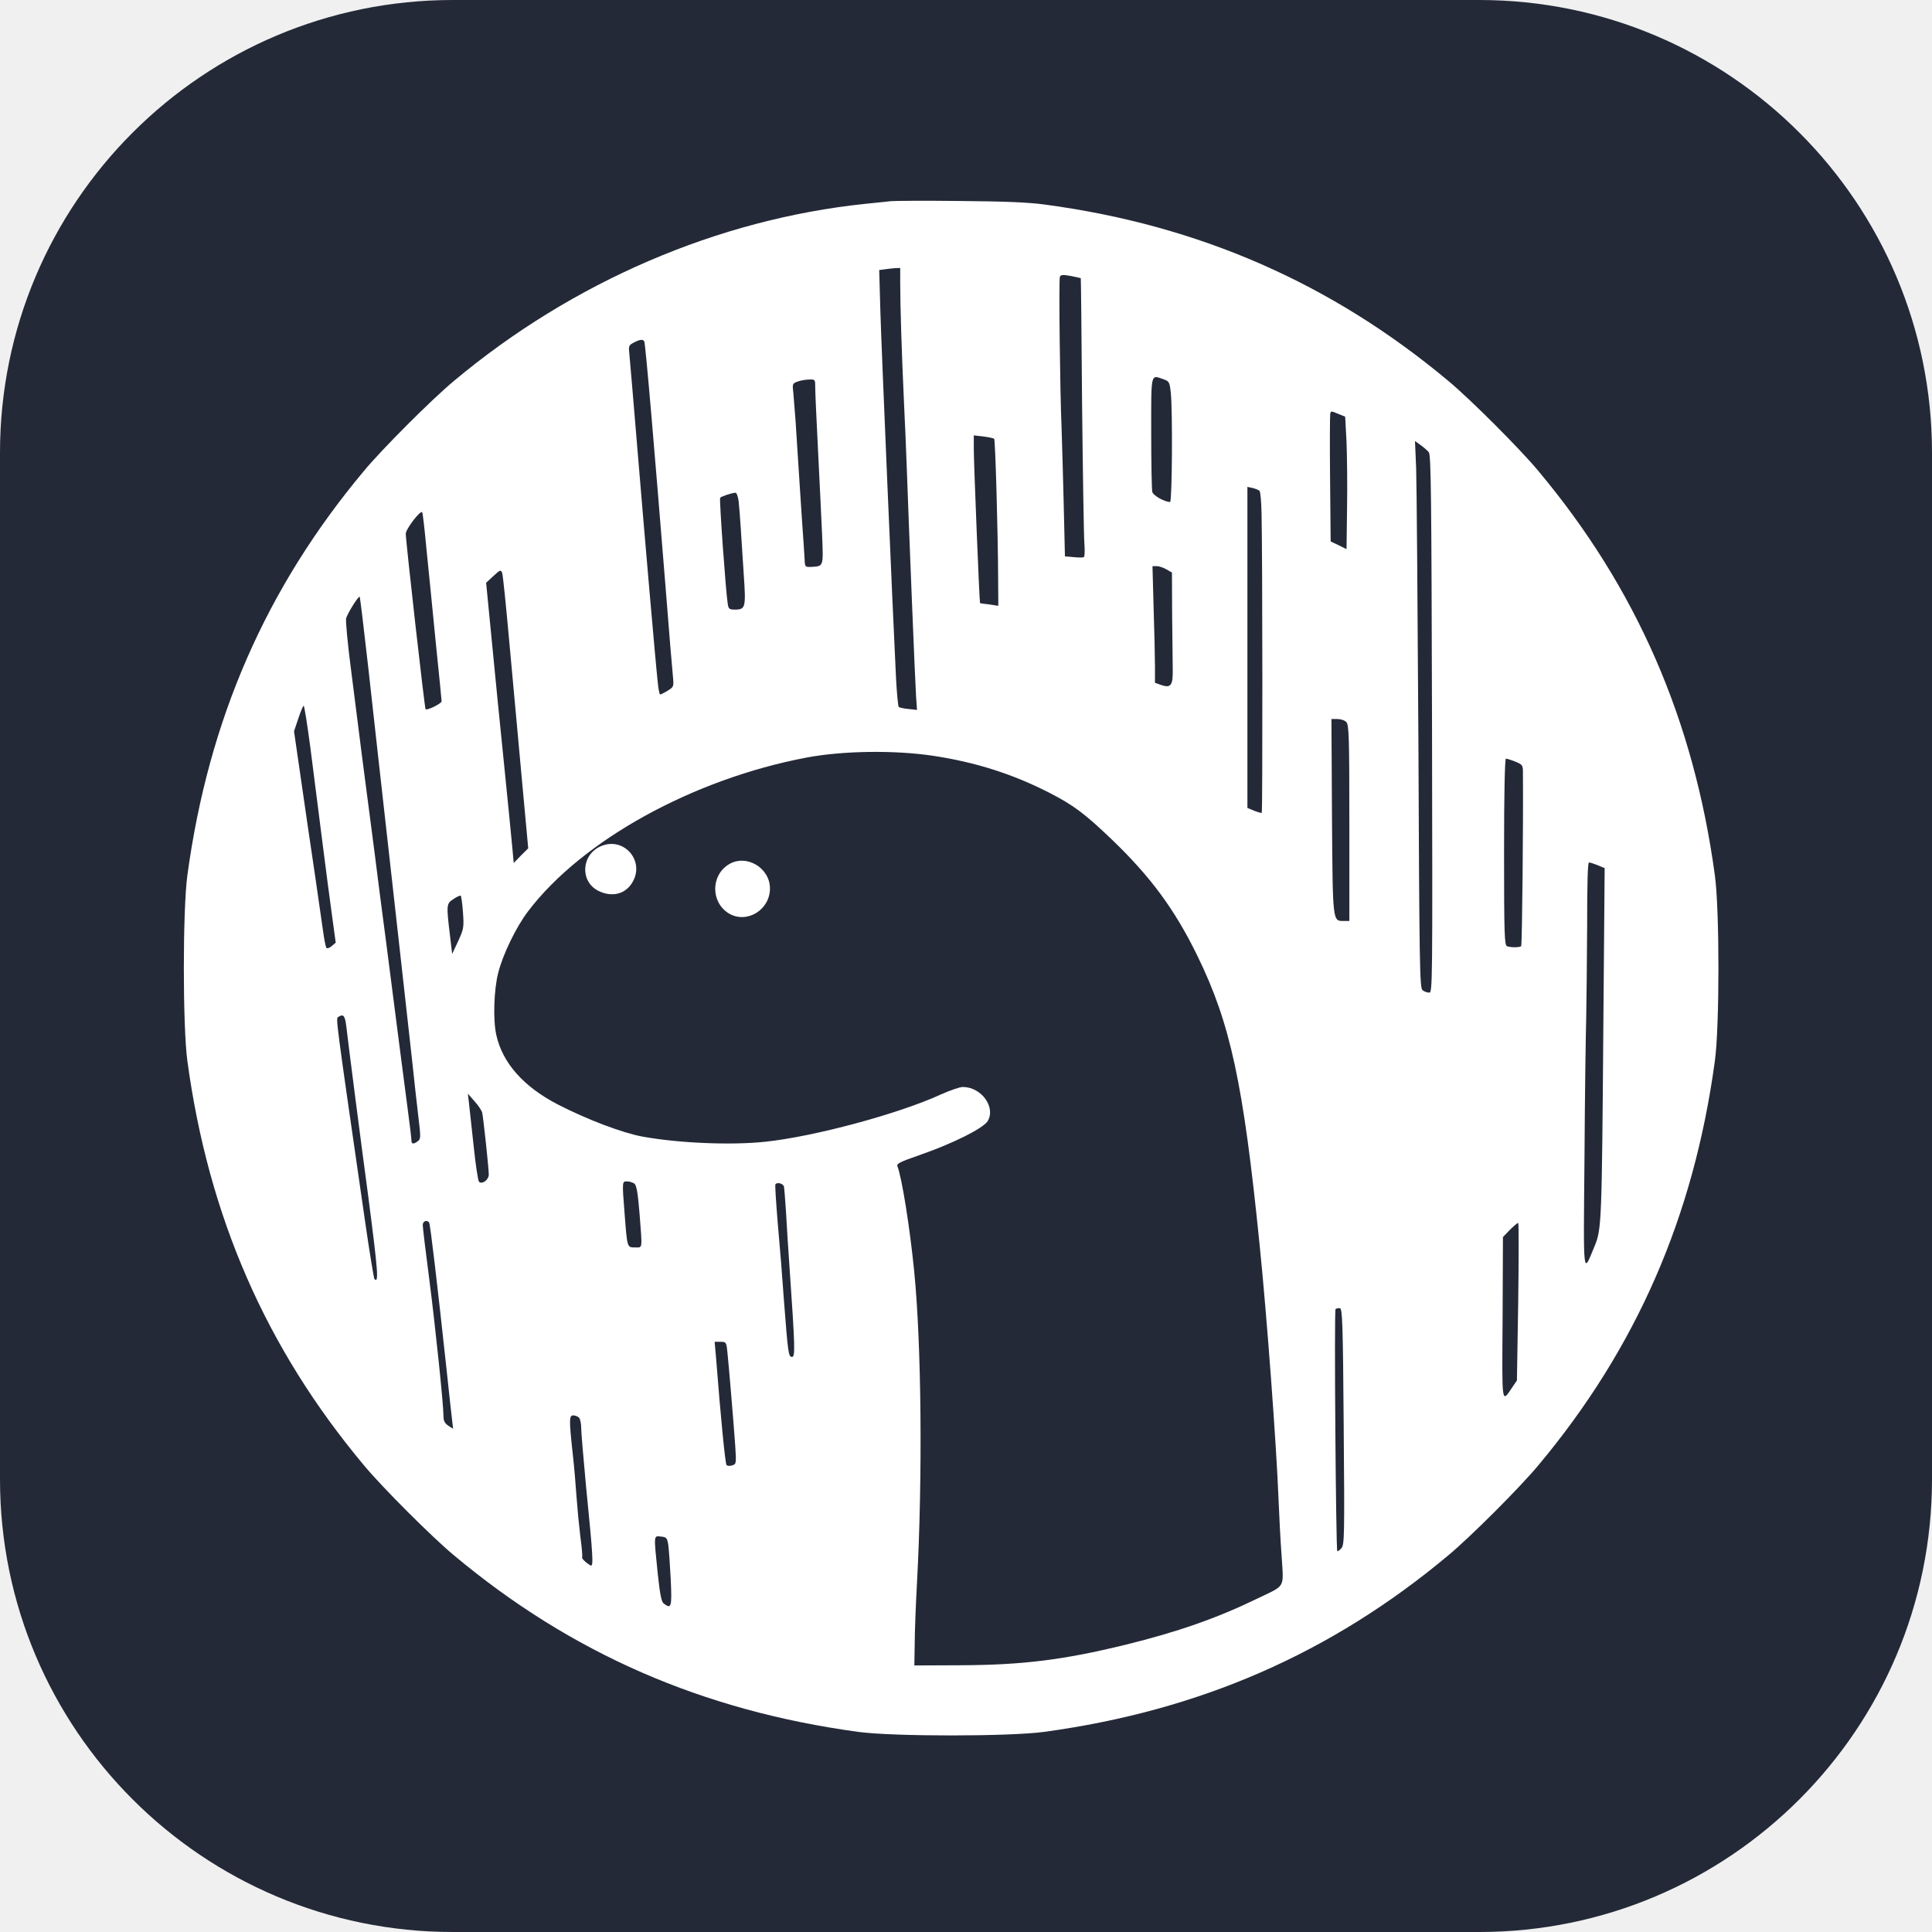
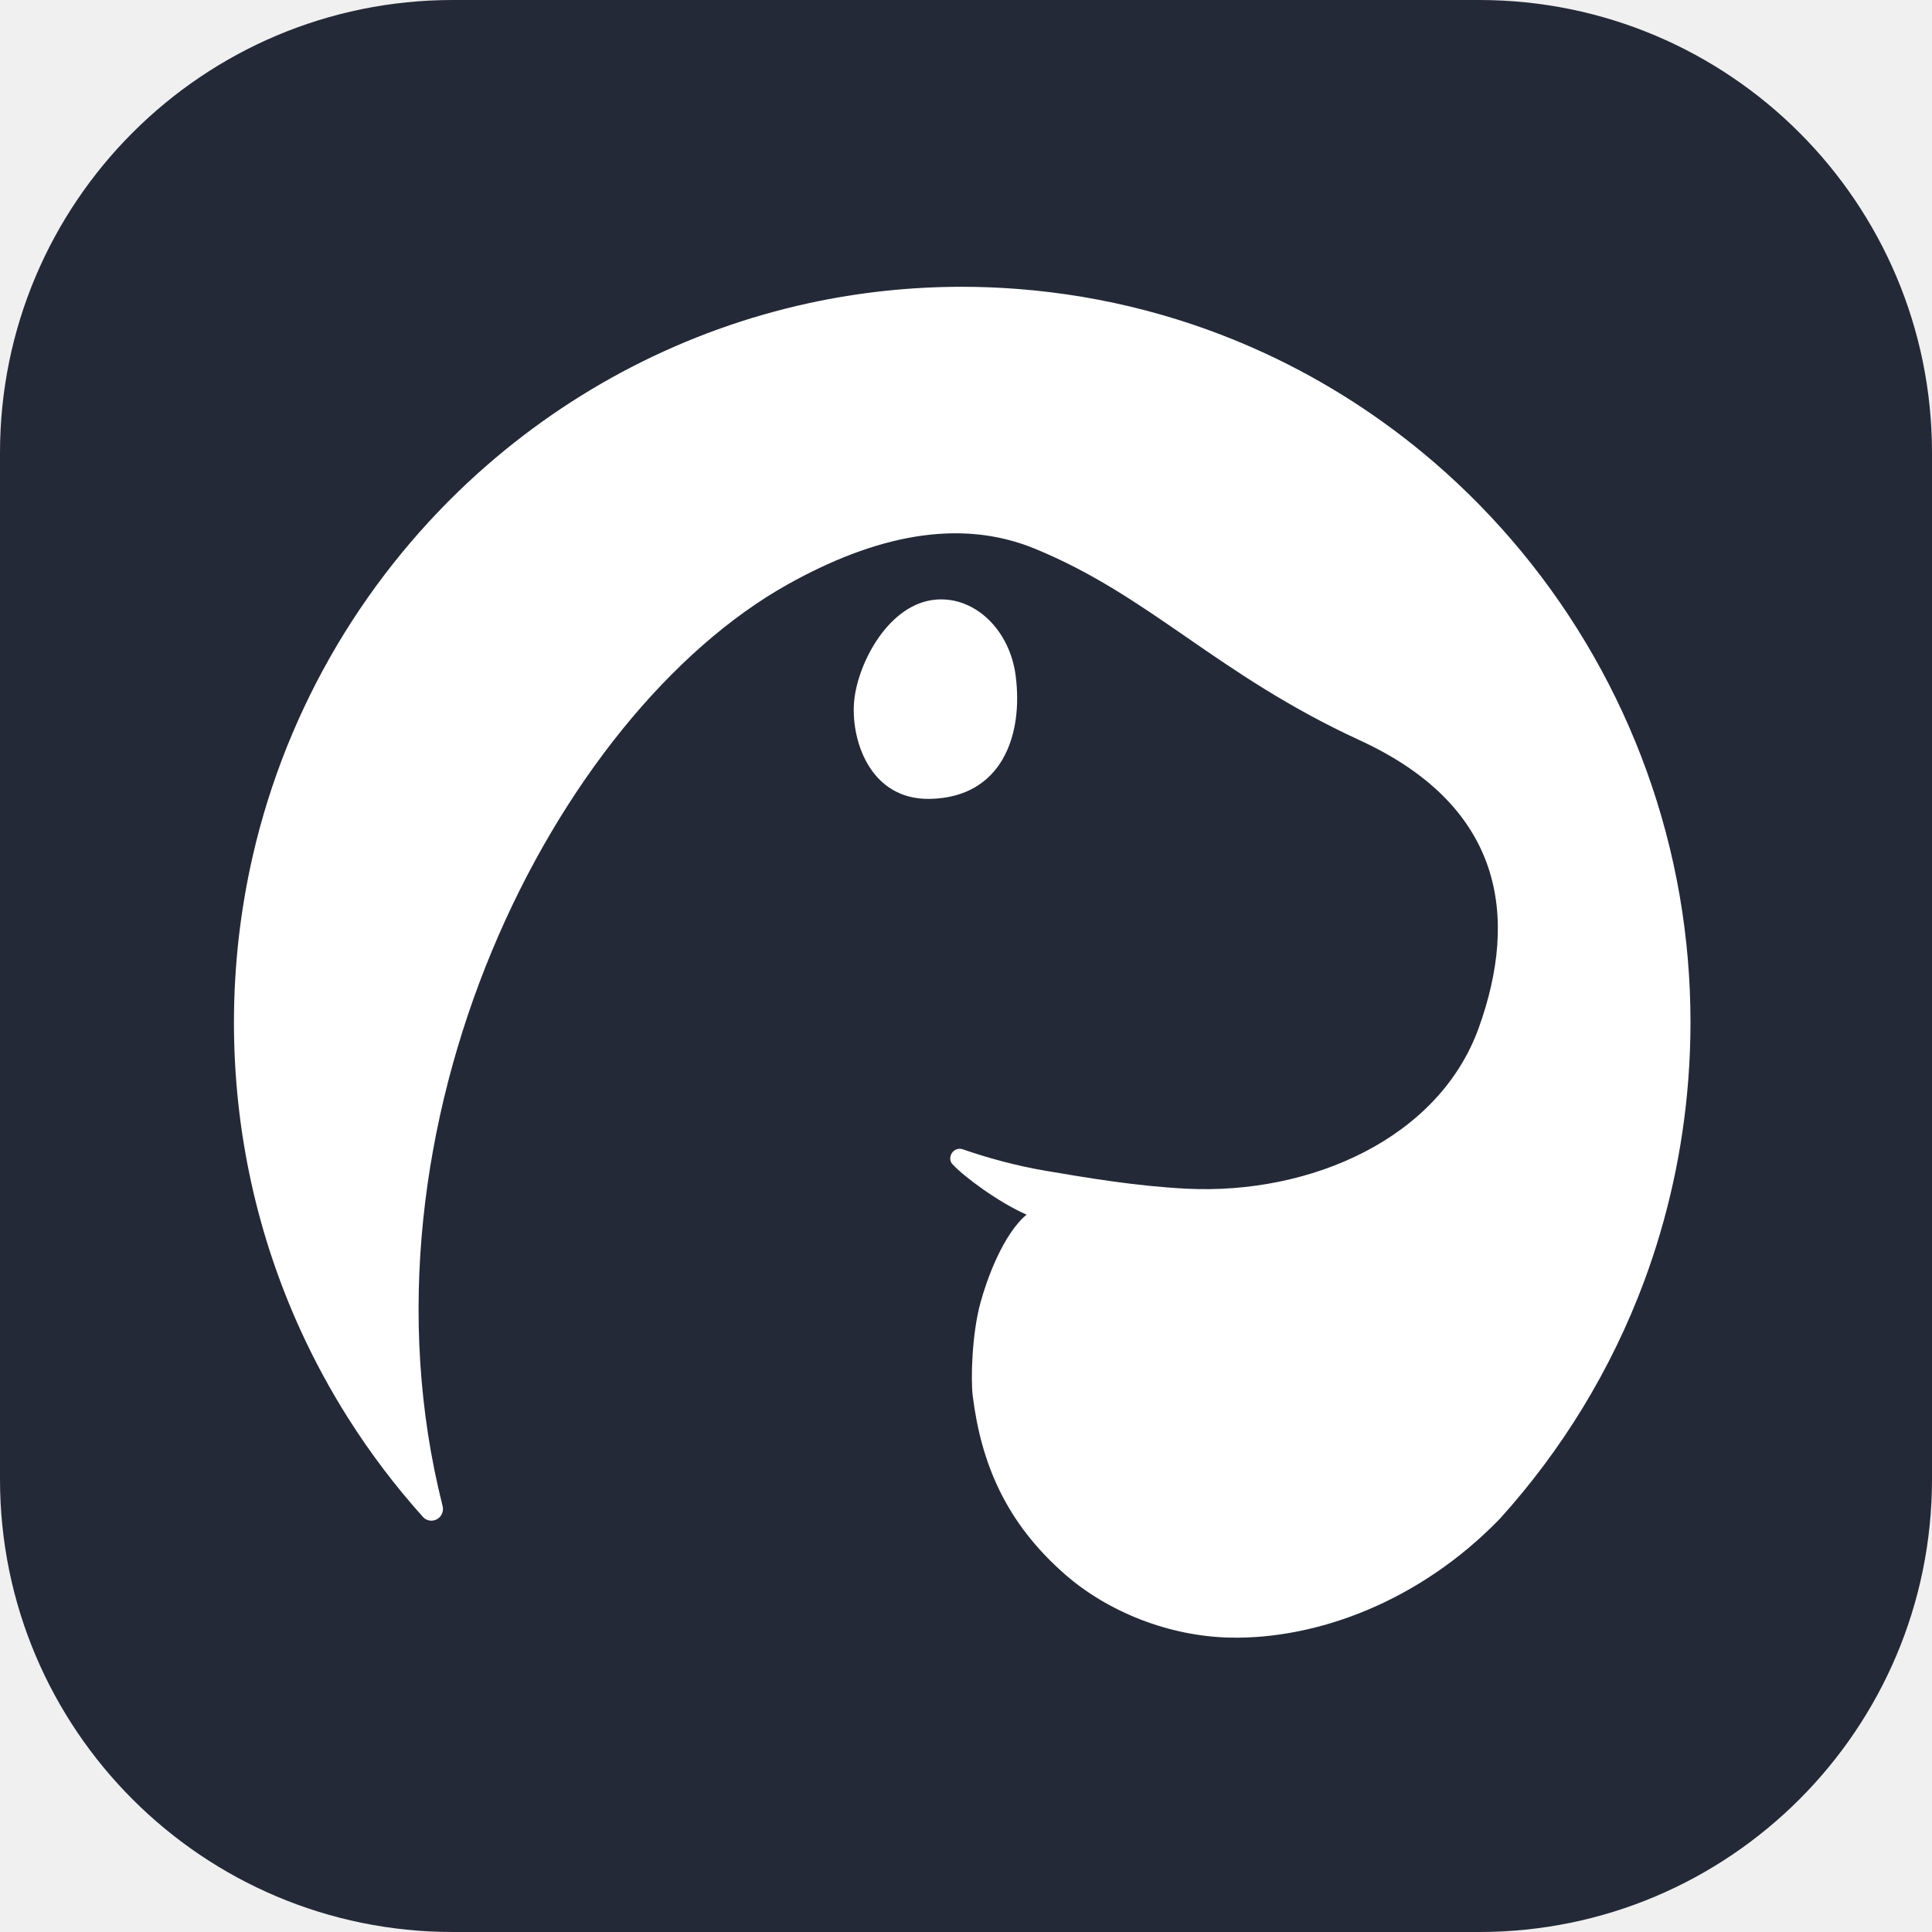
- <svg xmlns="http://www.w3.org/2000/svg" width="256" height="256" fill="none" viewBox="0 0 256 256">
-   <rect width="256" height="256" fill="#242938" rx="60" />
-   <path fill="#fff" d="M118.032 26.656C117.554 26.704 116.032 26.882 114.656 27.008C95.102 29.054 75.844 37.336 60.14 50.484C57.242 52.89 50.64 59.492 48.234 62.39C35.234 77.922 27.634 95.35 24.828 115.976C24.204 120.556 24.204 136.008 24.828 140.586C27.632 161.21 35.234 178.64 48.234 194.172C50.64 197.072 57.242 203.672 60.14 206.078C75.672 219.078 93.1 226.678 113.726 229.484C118.306 230.11 133.758 230.11 138.336 229.484C158.96 226.68 176.39 219.078 191.922 206.078C194.822 203.672 201.422 197.07 203.828 194.172C216.828 178.64 224.428 161.212 227.228 140.586C227.86 136.006 227.86 120.554 227.228 115.976C224.428 95.352 216.828 77.922 203.828 62.39C201.422 59.492 194.82 52.89 191.922 50.484C176.446 37.532 158.836 29.836 138.484 27.11C136.282 26.804 133.086 26.68 127.156 26.632C122.632 26.578 118.5 26.61 118.032 26.656V26.656ZM119.282 37.46C119.282 40.382 119.476 46.734 119.758 52.766C119.906 55.71 120.078 59.938 120.158 62.14C120.43 69.946 121.258 90.42 121.382 92.25L121.508 94.07L120.382 93.946C119.758 93.898 119.18 93.75 119.078 93.672C119.008 93.572 118.828 91.844 118.726 89.82C118.282 80.92 116.806 46.382 116.656 41.336L116.5 35.782L117.204 35.688C117.578 35.632 118.204 35.562 118.602 35.532L119.282 35.508V37.46ZM143.21 36.86C143.234 36.882 143.312 44.438 143.382 53.64C143.484 62.868 143.61 71.14 143.688 72.04C143.758 72.968 143.734 73.766 143.608 73.82C143.508 73.89 142.882 73.89 142.258 73.82L141.11 73.72L140.938 66.438C140.857 63.13 140.763 59.823 140.658 56.516C140.46 52.086 140.282 37.062 140.438 36.688C140.532 36.408 140.812 36.382 141.858 36.562C142.586 36.71 143.188 36.836 143.21 36.86V36.86ZM85.368 45.234C85.524 45.46 86.696 59.242 88.148 77.266C88.626 83.398 89.094 89 89.172 89.696C89.296 90.968 89.272 91.024 88.468 91.524C88.024 91.796 87.57 92.024 87.468 92.024C87.398 92.024 87.25 91.374 87.172 90.57C86.82 87.32 85.468 71.618 84.524 60.266C83.968 53.586 83.468 47.61 83.398 46.96C83.274 45.86 83.298 45.758 83.946 45.414C84.742 44.984 85.196 44.914 85.366 45.234H85.368ZM154.21 50.266C154.914 50.516 154.984 50.64 155.14 52.062C155.39 54.562 155.312 66.516 155.04 66.516C154.312 66.516 152.812 65.664 152.688 65.188C152.608 64.89 152.54 61.344 152.54 57.312C152.54 49.188 152.438 49.664 154.21 50.266ZM108.024 51.438C108.024 52.11 108.204 55.836 108.398 59.766C108.602 63.686 108.828 68.664 108.93 70.82C109.102 75.172 109.15 75.016 107.476 75.118C106.648 75.14 106.648 75.14 106.602 73.89C106.554 73.196 106.43 71.016 106.274 69.016C106.148 67.016 105.852 62.688 105.648 59.39C105.512 56.961 105.338 54.534 105.126 52.11C104.976 50.86 105 50.812 105.672 50.562C106.078 50.414 106.772 50.29 107.226 50.29C108.024 50.266 108.024 50.266 108.024 51.438V51.438ZM177.39 54.868L178.242 55.21L178.422 58.562C178.492 60.39 178.546 64.342 178.492 67.322L178.422 72.766L177.368 72.242L176.32 71.742L176.242 63.438C176.196 58.868 176.218 54.992 176.266 54.812C176.366 54.438 176.366 54.438 177.39 54.868ZM131.734 58.14C131.882 58.29 132.234 70.414 132.258 76.57L132.282 80.274L131.11 80.094C130.43 80.014 129.882 79.946 129.86 79.922C129.78 79.868 129.032 61.342 129.032 59.54V57.688L130.304 57.836C131.032 57.936 131.656 58.062 131.734 58.14V58.14ZM189.32 59.914C189.626 60.266 189.672 65.742 189.75 95.946C189.82 130.632 189.82 131.532 189.374 131.532C189.055 131.512 188.748 131.398 188.494 131.204C188.118 130.93 188.07 127.906 187.946 98.274C187.844 80.32 187.718 64.014 187.648 62.04L187.492 58.438L188.218 58.96C188.648 59.266 189.126 59.688 189.32 59.914V59.914ZM166.89 65.04C167.016 65.14 167.14 66.562 167.164 68.196C167.29 73.718 167.312 107.602 167.188 107.704C167.14 107.75 166.688 107.624 166.188 107.43L165.288 107.054V64.514L165.992 64.664C166.368 64.764 166.766 64.914 166.892 65.04H166.89ZM97.876 66.438C97.946 67.118 98.07 68.64 98.148 69.89C98.228 71.118 98.398 73.922 98.548 76.094C98.852 80.494 98.796 80.774 97.374 80.774C96.626 80.774 96.524 80.694 96.422 79.946C96.172 78.468 95.296 66.164 95.422 65.968C95.546 65.788 96.852 65.344 97.446 65.288C97.602 65.266 97.796 65.788 97.876 66.438V66.438ZM56.516 72.82C56.79 75.468 57.336 81.024 57.742 85.148C58.164 89.274 58.516 92.774 58.516 92.922C58.516 93.226 56.586 94.172 56.39 93.976C56.266 93.852 53.766 71.718 53.766 70.718C53.766 70.118 55.686 67.594 55.938 67.868C56.016 67.914 56.266 70.14 56.516 72.82V72.82ZM154.562 75.446L155.29 75.866L155.312 81.274C155.336 84.218 155.392 87.524 155.392 88.594C155.438 90.844 155.164 91.218 153.812 90.75L153.04 90.47V88.32C153.04 87.126 152.96 83.648 152.86 80.57L152.71 75.016H153.29C153.586 75.016 154.164 75.218 154.562 75.446V75.446ZM67.492 85.148C67.946 89.946 68.664 98.048 69.14 103.148L69.992 112.408L69.016 113.374L68.07 114.352L67.89 112.374C67.79 111.274 67.29 106.18 66.766 101.024C66.201 95.492 65.651 89.958 65.118 84.422L64.414 77.218L65.39 76.32C66.266 75.492 66.368 75.468 66.54 75.92C66.64 76.172 67.062 80.32 67.492 85.148V85.148ZM48.766 88.172C49.312 93.102 50.766 106.204 52.016 117.282C53.266 128.36 54.436 139.032 54.664 141.032C54.868 143.032 55.21 146.062 55.414 147.79C55.766 150.71 55.766 150.914 55.368 151.21C54.766 151.664 54.516 151.61 54.516 151.086C54.516 150.86 54.29 148.96 54.016 146.914C53.562 143.484 52.812 137.68 51.14 124.656C50.625 120.783 50.125 116.909 49.64 113.032C49.14 109.25 48.414 103.626 48.008 100.524C47.608 97.422 46.938 92.124 46.508 88.696C46.062 85.296 45.788 82.274 45.86 81.946C46.04 81.274 47.508 78.922 47.664 79.07C47.71 79.14 48.21 83.218 48.764 88.17L48.766 88.172ZM41.11 98.946C41.484 101.954 42.188 107.43 42.664 111.148C43.132 114.852 43.734 119.476 44.008 121.408L44.484 124.908L43.96 125.36C43.664 125.61 43.36 125.704 43.258 125.61C43.164 125.508 42.96 124.508 42.812 123.406C42.136 118.651 41.444 113.898 40.734 109.148L38.96 96.898L39.532 95.196C39.836 94.274 40.156 93.524 40.234 93.524C40.336 93.524 40.71 95.976 41.11 98.944V98.946ZM178.39 95.672C178.742 96.024 178.796 97.572 178.796 109.054V122.032H178.094C176.57 122.032 176.594 122.406 176.494 108.204L176.422 95.274H177.218C177.64 95.274 178.196 95.446 178.39 95.672V95.672ZM123.656 100.148C129.304 101 134.236 102.578 139.11 105.078C142.258 106.704 143.758 107.828 147.258 111.178C152.46 116.158 155.664 120.508 158.664 126.658C163.04 135.61 164.744 143.532 166.89 164.79C167.868 174.32 169.14 191.594 169.414 198.67C169.494 200.726 169.664 204.102 169.82 206.17C170.094 210.578 170.414 209.976 166.54 211.85C161.164 214.454 155.984 216.25 149.164 217.93C140.812 219.976 135.406 220.624 127.156 220.656L121.156 220.68L121.204 217.804C121.204 216.226 121.352 212.554 121.508 209.68C122.258 195.75 122.102 178.172 121.132 168.414C120.578 162.814 119.508 156.014 118.906 154.514C118.782 154.188 119.352 153.914 121.828 153.062C126.36 151.484 130.282 149.508 130.882 148.54C131.962 146.688 130.032 144.032 127.578 144.032C127.158 144.032 125.882 144.484 124.704 145.008C119.102 147.586 107.876 150.608 101.398 151.288C96.922 151.766 89.968 151.484 85.148 150.608C82.524 150.132 77.82 148.36 73.89 146.336C69.368 143.984 66.594 140.86 65.766 137.156C65.312 135.156 65.438 131.156 66.016 128.906C66.64 126.43 68.39 122.828 69.992 120.726C77.118 111.352 91.82 103.226 106.898 100.376C111.704 99.476 118.5 99.376 123.658 100.148H123.656ZM200.796 100.922C201.696 101.296 201.796 101.398 201.796 102.25C201.852 109.078 201.696 124.68 201.57 125.33C201.546 125.554 200.25 125.578 199.696 125.382C199.352 125.258 199.296 123.906 199.296 112.874C199.296 104.976 199.398 100.524 199.546 100.524C199.672 100.524 200.25 100.704 200.796 100.922V100.922ZM211.726 114.656L212.626 115.032L212.454 135.734C212.25 162.118 212.226 162.89 211.274 165.164C209.726 168.89 209.804 169.64 209.954 153.29C210 145.11 210.124 136.836 210.18 134.906C210.226 132.986 210.274 127.554 210.304 122.828C210.304 117.124 210.374 114.282 210.554 114.282C210.704 114.282 211.226 114.454 211.726 114.656ZM61.344 120.882C61.492 122.906 61.438 123.102 60.71 124.702L59.914 126.406L59.618 123.906C59.14 119.906 59.14 119.726 60.086 119.132C60.516 118.828 60.968 118.632 61.04 118.68C61.118 118.726 61.266 119.726 61.344 120.882V120.882ZM45.884 135.962C46.11 138.008 47.86 151.61 48.764 158.29C50.11 168.618 50.21 170.094 49.61 169.47C49.54 169.39 48.96 165.914 48.36 161.742C44.46 134.782 44.484 134.962 44.812 134.758C45.484 134.304 45.712 134.554 45.882 135.96L45.884 135.962ZM63.89 147.414C64.04 148.04 64.766 154.814 64.766 155.64C64.766 156.336 63.866 156.992 63.468 156.586C63.344 156.46 63.016 154.336 62.766 151.89C62.492 149.414 62.218 146.836 62.14 146.164L61.992 144.914L62.868 145.914C63.368 146.46 63.812 147.134 63.89 147.414V147.414ZM84.07 156.836C84.344 157.086 84.524 158.086 84.742 160.79C85.118 165.664 85.172 165.29 84.148 165.29C83.094 165.29 83.118 165.368 82.774 160.96C82.422 156.484 82.422 156.54 83.094 156.54C83.422 156.54 83.844 156.688 84.07 156.836ZM103.876 157.21C103.922 157.46 104.046 158.96 104.148 160.54C104.228 162.118 104.454 165.664 104.648 168.414C105.352 178.514 105.376 179.796 104.954 179.796C104.476 179.796 104.422 179.422 103.874 172.29C103.631 168.844 103.355 165.401 103.046 161.96C102.828 159.242 102.672 156.96 102.75 156.914C103.024 156.61 103.75 156.836 103.876 157.21ZM56.868 162.016C57.016 162.242 57.96 170.242 59.14 181.172C59.492 184.468 59.836 187.648 59.914 188.242L60.04 189.322L59.414 188.922C58.938 188.594 58.766 188.274 58.766 187.696C58.766 186.116 57.686 175.742 56.866 169.39C56.39 165.79 56.016 162.618 56.016 162.312C56.016 161.79 56.616 161.586 56.868 162.016V162.016ZM201.172 172.468L201 182.922L200.374 183.842C198.946 185.946 199.024 186.342 199.102 174.642L199.148 163.914L200.07 162.96C200.57 162.46 201.07 162.04 201.17 162.04C201.25 162.04 201.25 166.742 201.17 172.468H201.172ZM178.046 189.048C178.172 203.578 178.14 204.704 177.742 205.148C177.492 205.422 177.266 205.602 177.196 205.524C177.016 205.328 176.766 173.64 176.968 173.468C177.07 173.368 177.32 173.32 177.548 173.344C177.868 173.414 177.946 175.196 178.048 189.046L178.046 189.048ZM96.376 179.094C96.546 180.64 97.172 188.07 97.422 191.57C97.57 193.922 97.57 194 97.022 194.17C96.726 194.274 96.374 194.25 96.274 194.126C96.102 193.946 95.546 188.398 94.874 179.844L94.694 177.796H95.476C96.196 177.796 96.25 177.844 96.376 179.094V179.094ZM76.718 187.844C76.89 188.024 77.016 188.648 77.016 189.274C77.016 189.922 77.32 193.296 77.64 196.796C78.594 206.376 78.672 207.672 78.242 207.422C77.594 207.046 77.016 206.476 77.142 206.328C77.196 206.228 77.094 204.976 76.89 203.548C76.688 201.801 76.521 200.05 76.39 198.296C76.296 196.852 76.07 194.196 75.868 192.422C75.39 188.046 75.422 187.546 75.968 187.546C76.245 187.554 76.511 187.66 76.718 187.844V187.844ZM88.546 204.672C88.626 205.226 88.774 207.272 88.874 209.226C89.046 212.976 88.968 213.25 87.946 212.476C87.648 212.25 87.446 211.304 87.148 208.454C86.626 203.296 86.594 203.5 87.57 203.602C88.296 203.672 88.398 203.774 88.546 204.672Z" />
-   <path fill="#fff" d="M79.618 112.126C77.016 113.25 76.82 116.782 79.266 118.032C81.046 118.93 82.844 118.5 83.774 116.952C85.524 114.102 82.672 110.804 79.618 112.126V112.126ZM96.57 114.532C94.17 116 94.17 119.554 96.57 121.032C98.946 122.452 102.024 120.578 102.024 117.726C102.024 114.976 98.874 113.126 96.57 114.532Z" />
+ <svg xmlns="http://www.w3.org/2000/svg" width="256" height="256" viewBox="0 0 256 256" fill="none">
+   <g clip-path="url(#clip0_145_104)">
+     <path d="M196 0H60C26.863 0 0 26.863 0 60V196C0 229.137 26.863 256 60 256H196C229.137 256 256 229.137 256 196V60C256 26.863 229.137 0 196 0Z" fill="#242938" />
+     <path fill-rule="evenodd" clip-rule="evenodd" d="M39.892 176.411C34.185 163.967 31 150.107 31 135.501C31 131.721 31.214 127.991 31.629 124.323C32.05 120.616 32.675 116.978 33.49 113.42C38.07 93.462 48.724 75.843 63.375 62.665C75.68 51.61 90.754 43.723 107.279 40.148C113.801 38.74 120.565 38 127.5 38C129.931 38.003 132.379 38.097 134.841 38.287C146.521 39.188 157.557 42.158 167.626 46.816C175.748 50.577 183.266 55.444 189.99 61.226C206.88 75.763 218.659 96.014 222.576 118.738C223.512 124.184 224 129.786 224 135.501C223.998 137.961 223.904 140.438 223.716 142.931C223.004 152.349 220.987 161.354 217.859 169.778C213.492 181.512 206.948 192.173 198.727 201.257C188.033 212.289 174.445 217.198 163.095 216.994C154.842 216.845 146.768 213.527 141.188 208.673C133.217 201.738 129.997 193.81 128.893 184.964C128.619 182.765 128.78 176.773 129.913 172.624C130.757 169.531 132.898 163.558 136.03 160.946C132.367 159.352 127.652 155.881 126.166 154.215C125.801 153.805 125.849 153.164 126.175 152.723C126.503 152.282 127.076 152.108 127.59 152.294C130.739 153.386 134.574 154.463 138.618 155.147C143.937 156.045 150.551 157.177 157.252 157.509C173.59 158.32 190.655 150.911 195.952 136.169C201.248 121.427 199.193 106.846 180.192 98.1C161.191 89.353 152.414 78.953 137.061 72.681C127.034 68.584 115.873 71.016 104.414 77.414C73.55 94.648 45.898 149.099 58.645 199.546C58.827 200.236 58.519 200.963 57.9 201.307C57.319 201.629 56.605 201.537 56.123 201.092C52.414 196.973 49.048 192.533 46.072 187.817C43.77 184.168 41.704 180.358 39.892 176.411Z" fill="white" />
+     <path fill-rule="evenodd" clip-rule="evenodd" d="M124.046 79.449C129.252 79.037 133.794 83.526 134.577 89.497C135.621 97.45 132.732 105.666 123.232 105.855C115.117 106.019 112.658 97.749 113.196 92.74C113.73 87.731 117.817 79.943 124.046 79.449Z" fill="white" />
+   </g>
+   <defs>
+     <clipPath id="clip0_145_104">
+       <rect width="256" height="256" fill="white" />
+     </clipPath>
+   </defs>
</svg>
